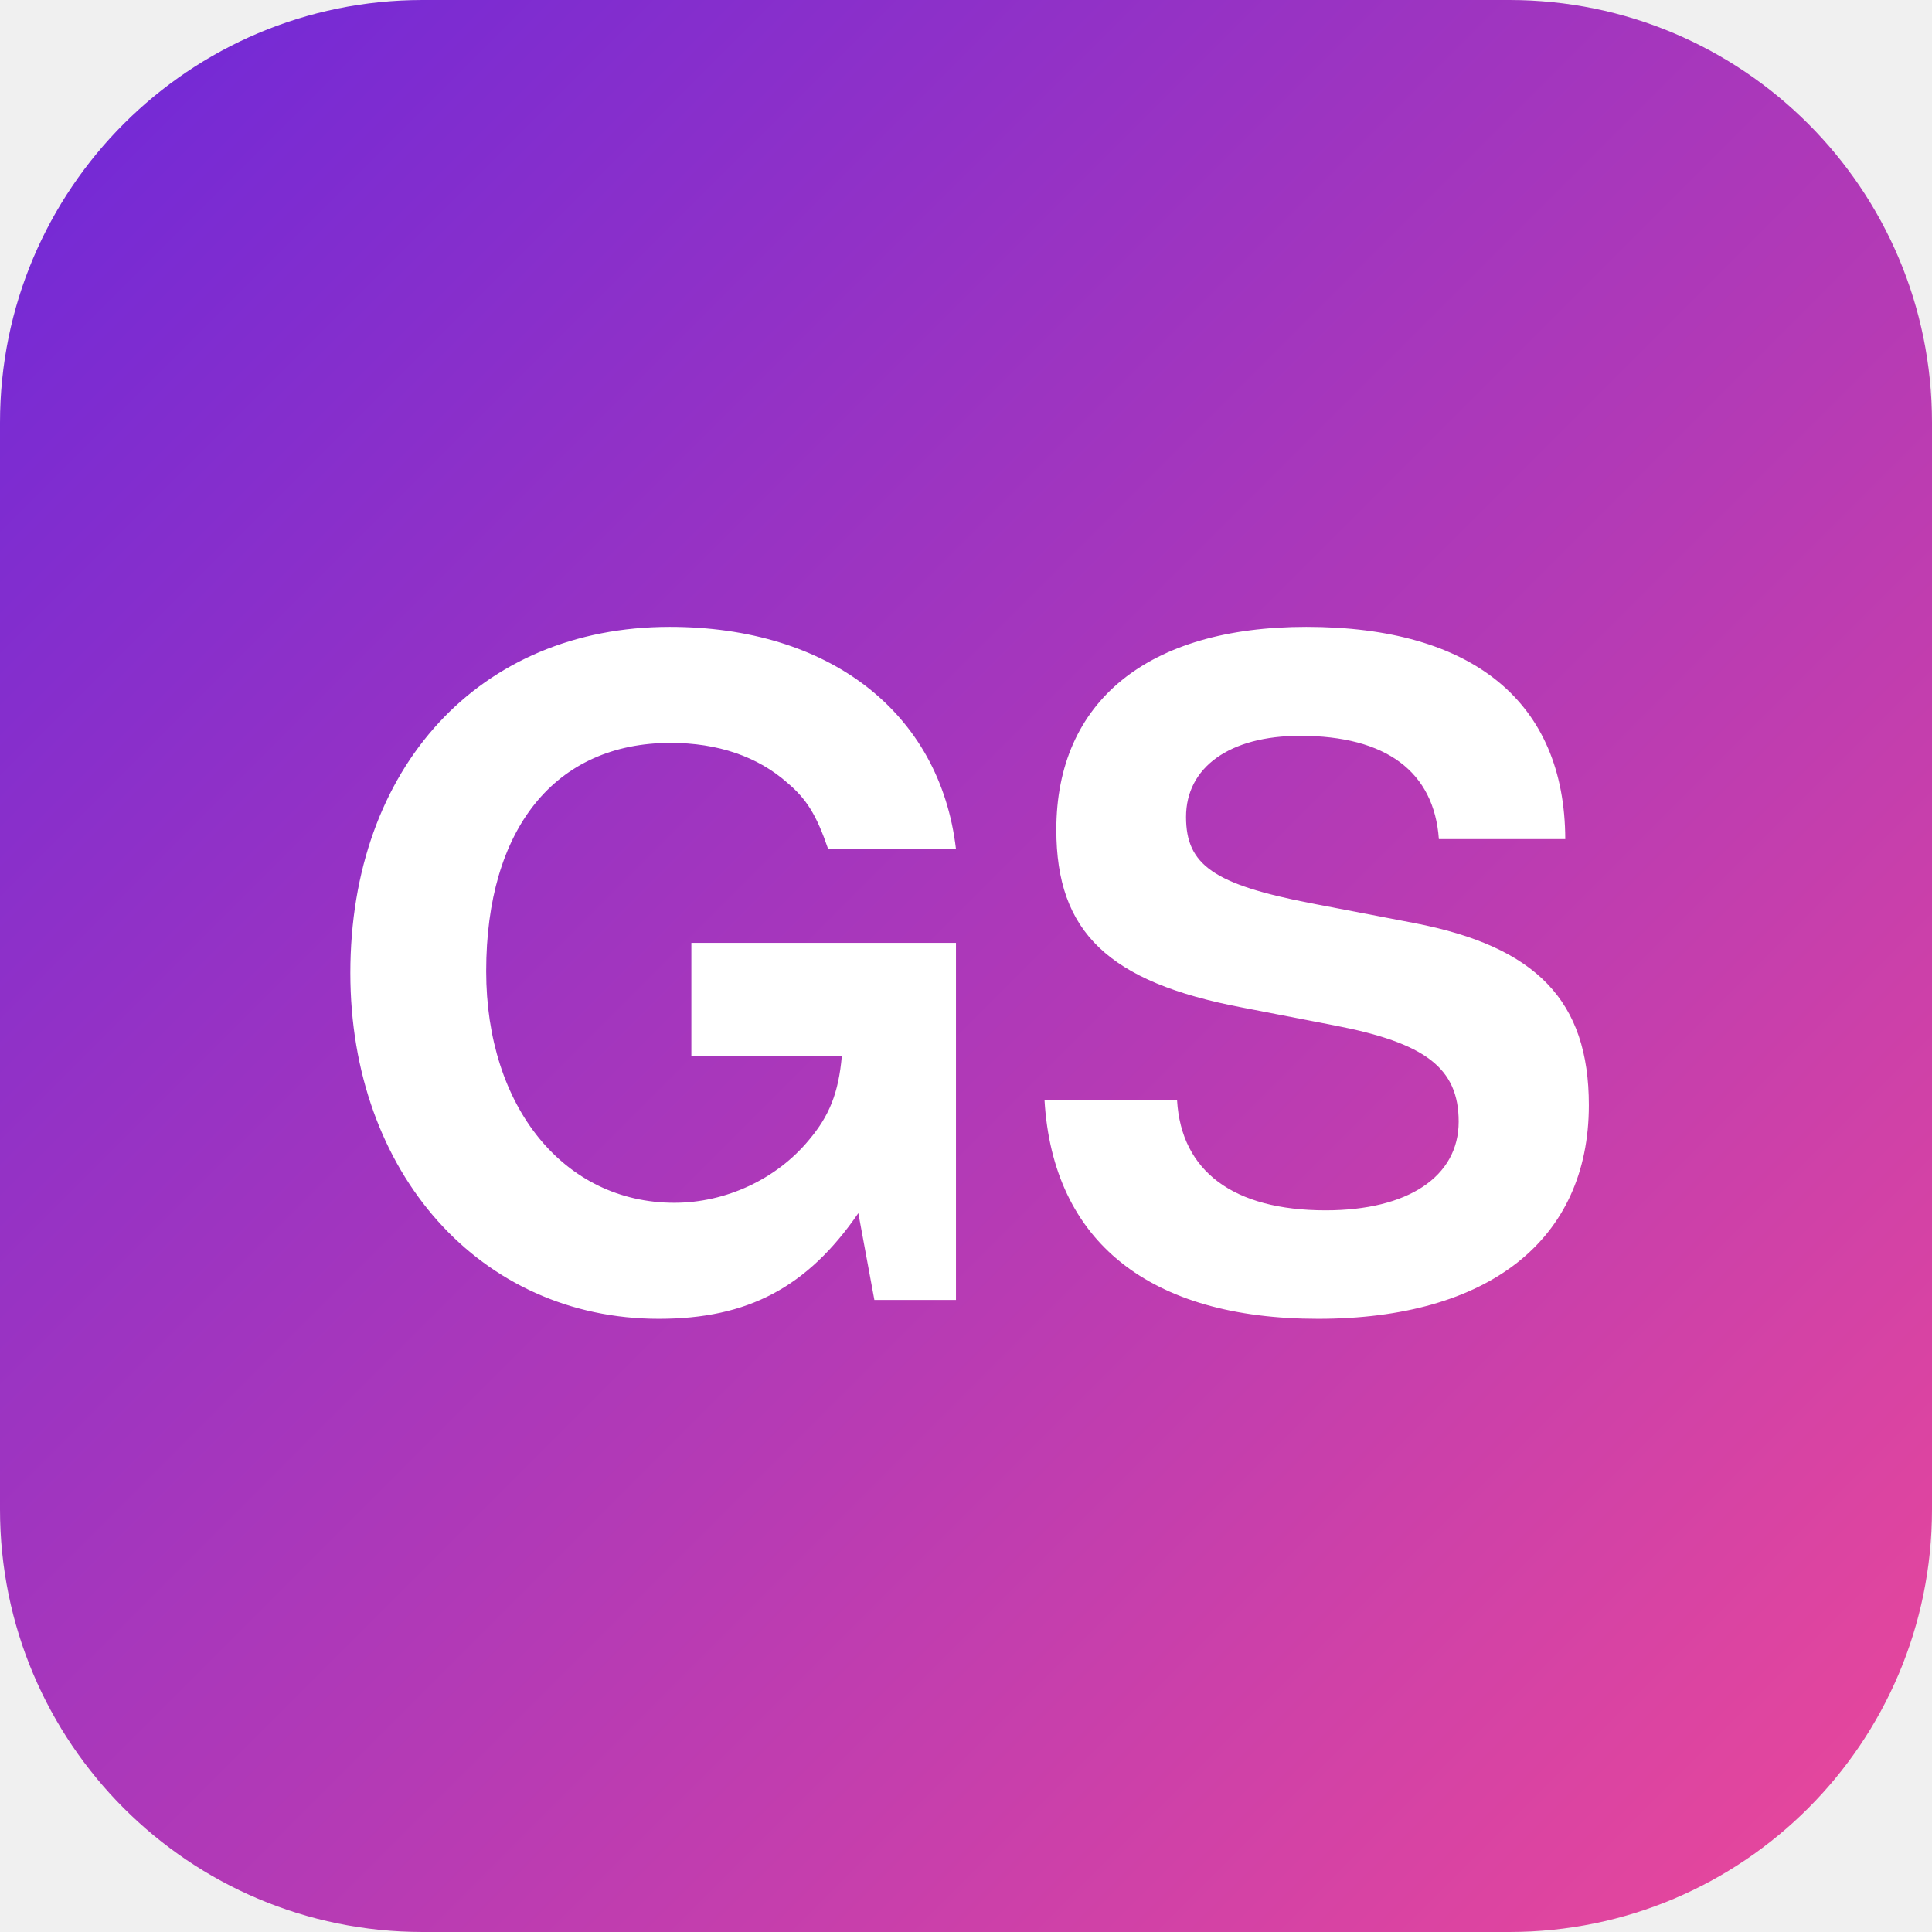
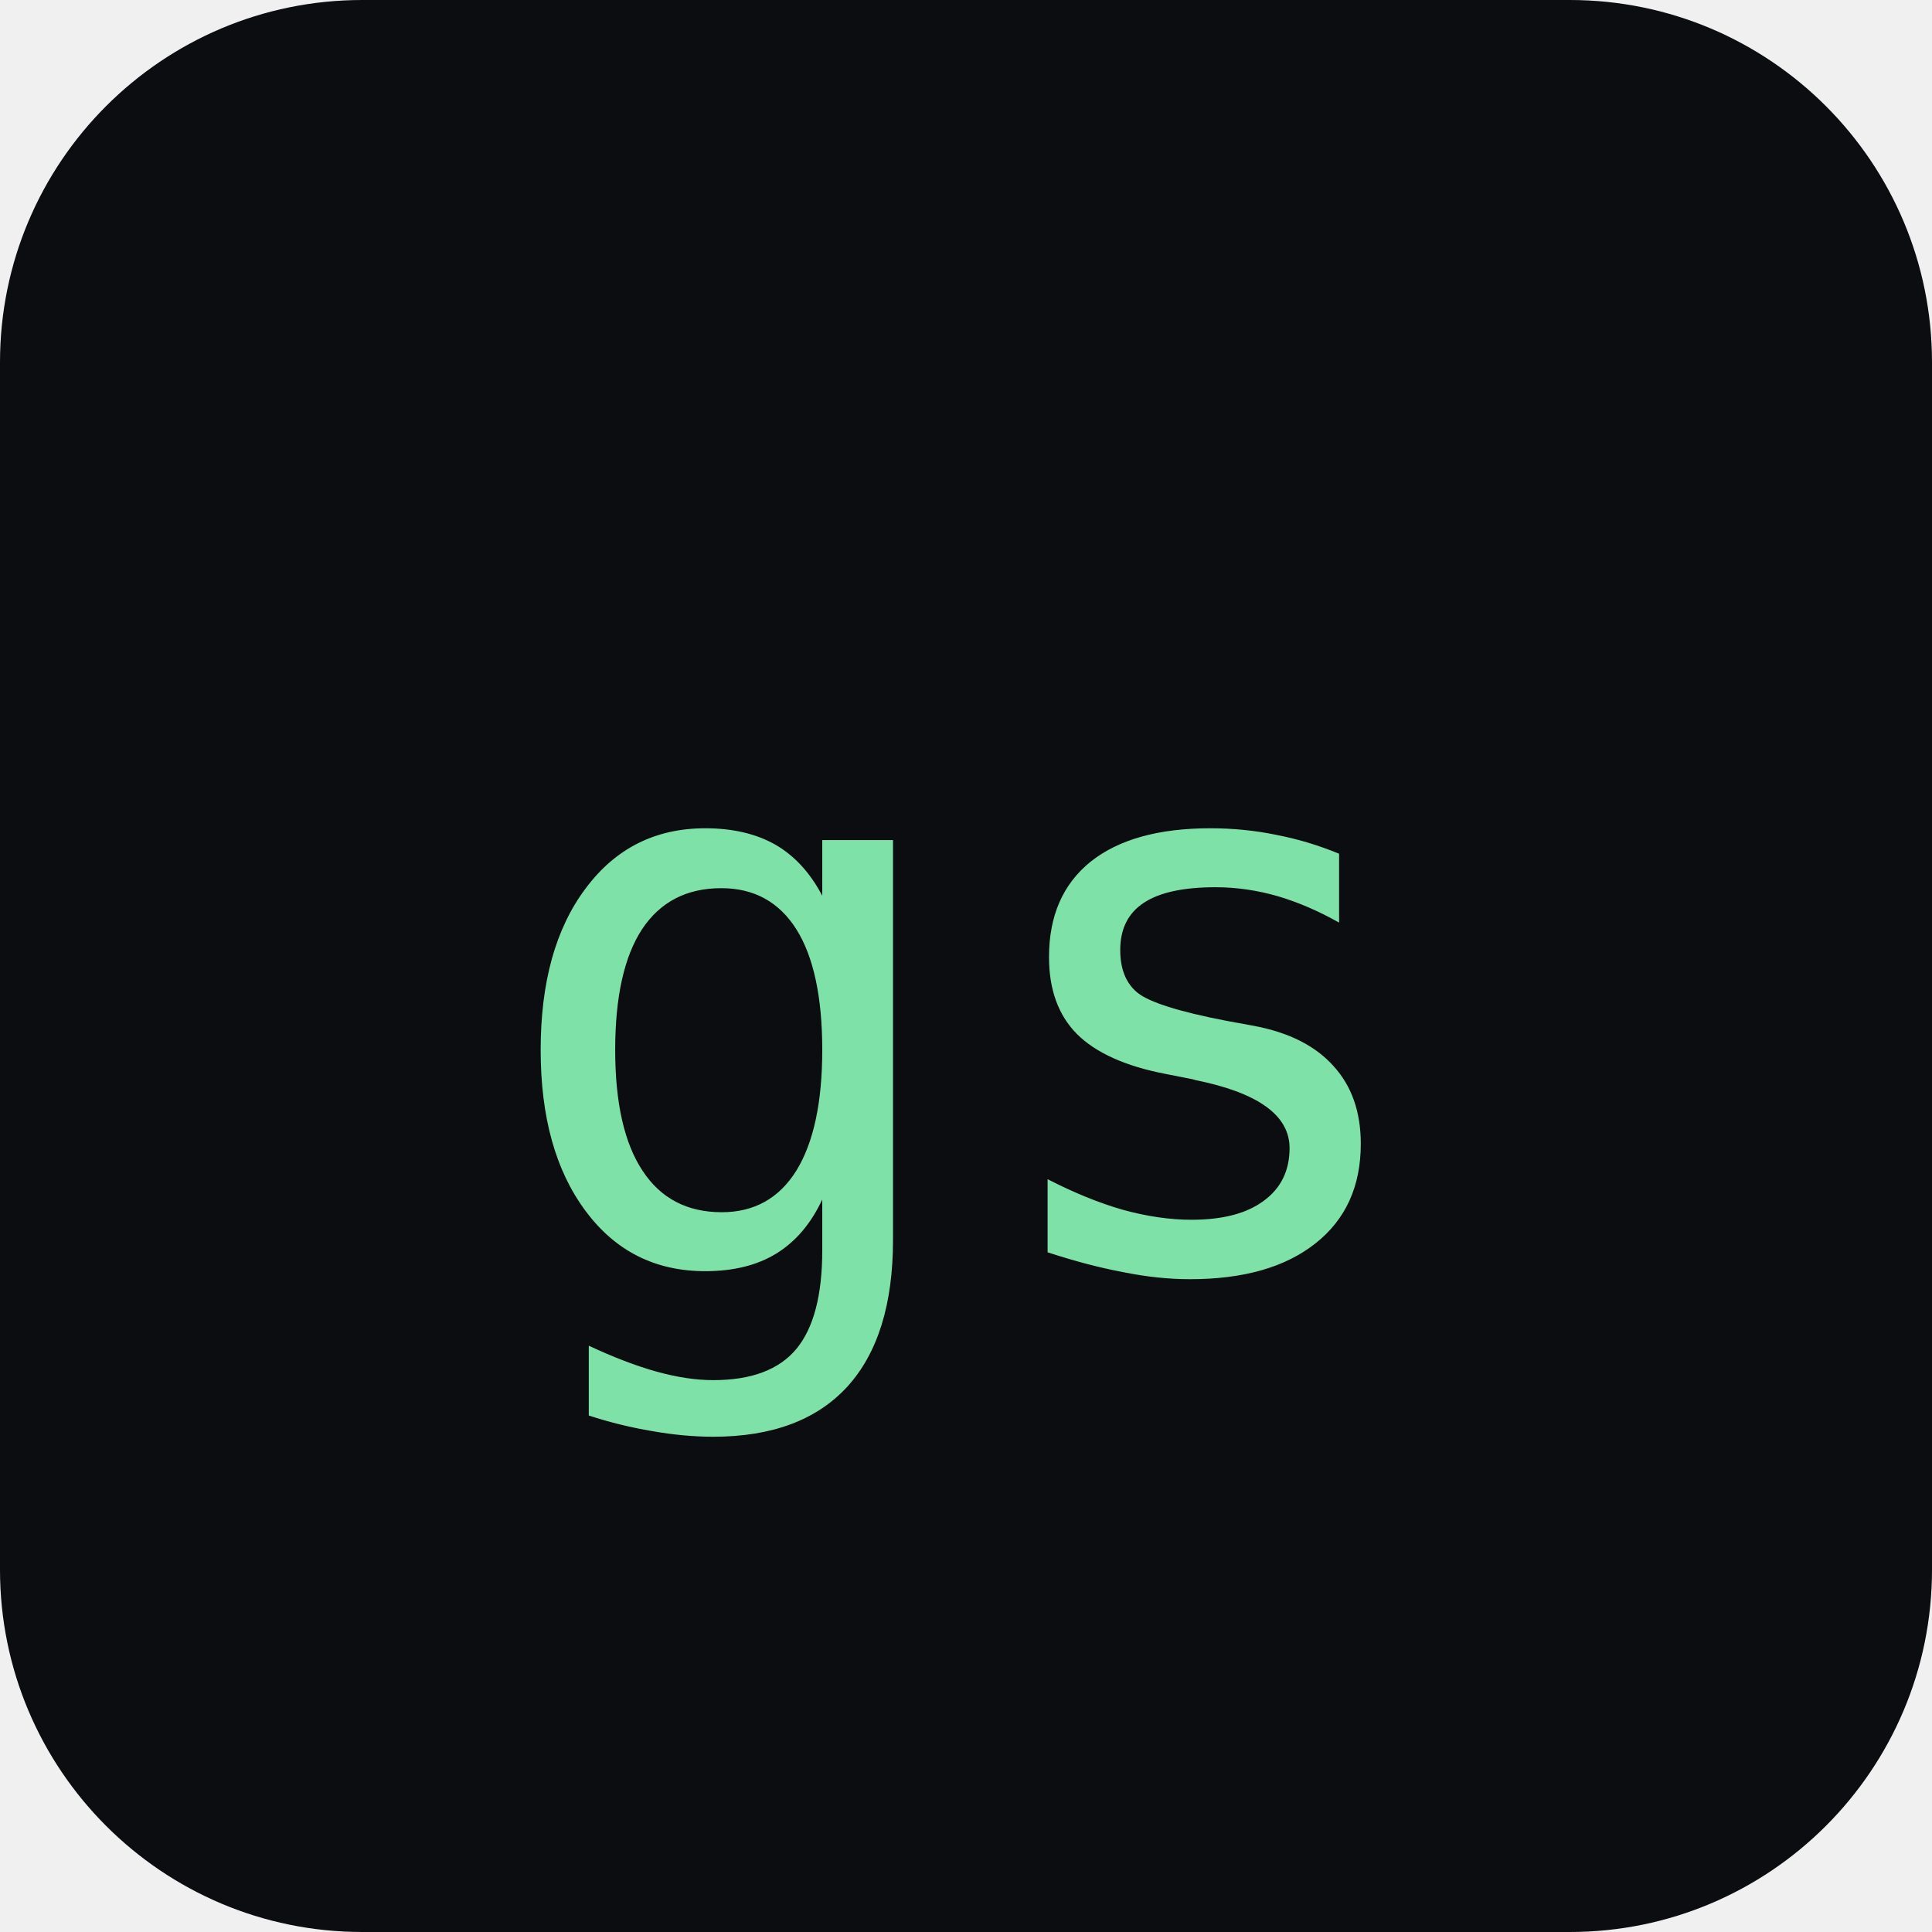
<svg xmlns="http://www.w3.org/2000/svg" viewBox="0 0 64 64">
-   <defs>
-     <linearGradient id="g" x1="0" y1="0" x2="1" y2="1">
-       <stop offset="0" stop-color="#6d28d9" />
-       <stop offset="1" stop-color="#ec4899" />
-     </linearGradient>
-   </defs>
-   <rect width="64" height="64" rx="14" fill="url(#g)" />
-   <text x="32" y="43" text-anchor="middle" font-family="Poppins, Helvetica, Arial, sans-serif" font-weight="800" font-size="30" fill="#fff">GS</text>
+   <rect width="64" height="64" rx="12" fill="#0b0d10" />
+   <text x="32" y="42" text-anchor="middle" font-family="IBM Plex Mono, Menlo, monospace" font-weight="500" font-size="26" fill="#7ee2a8">gs</text>
</svg>
